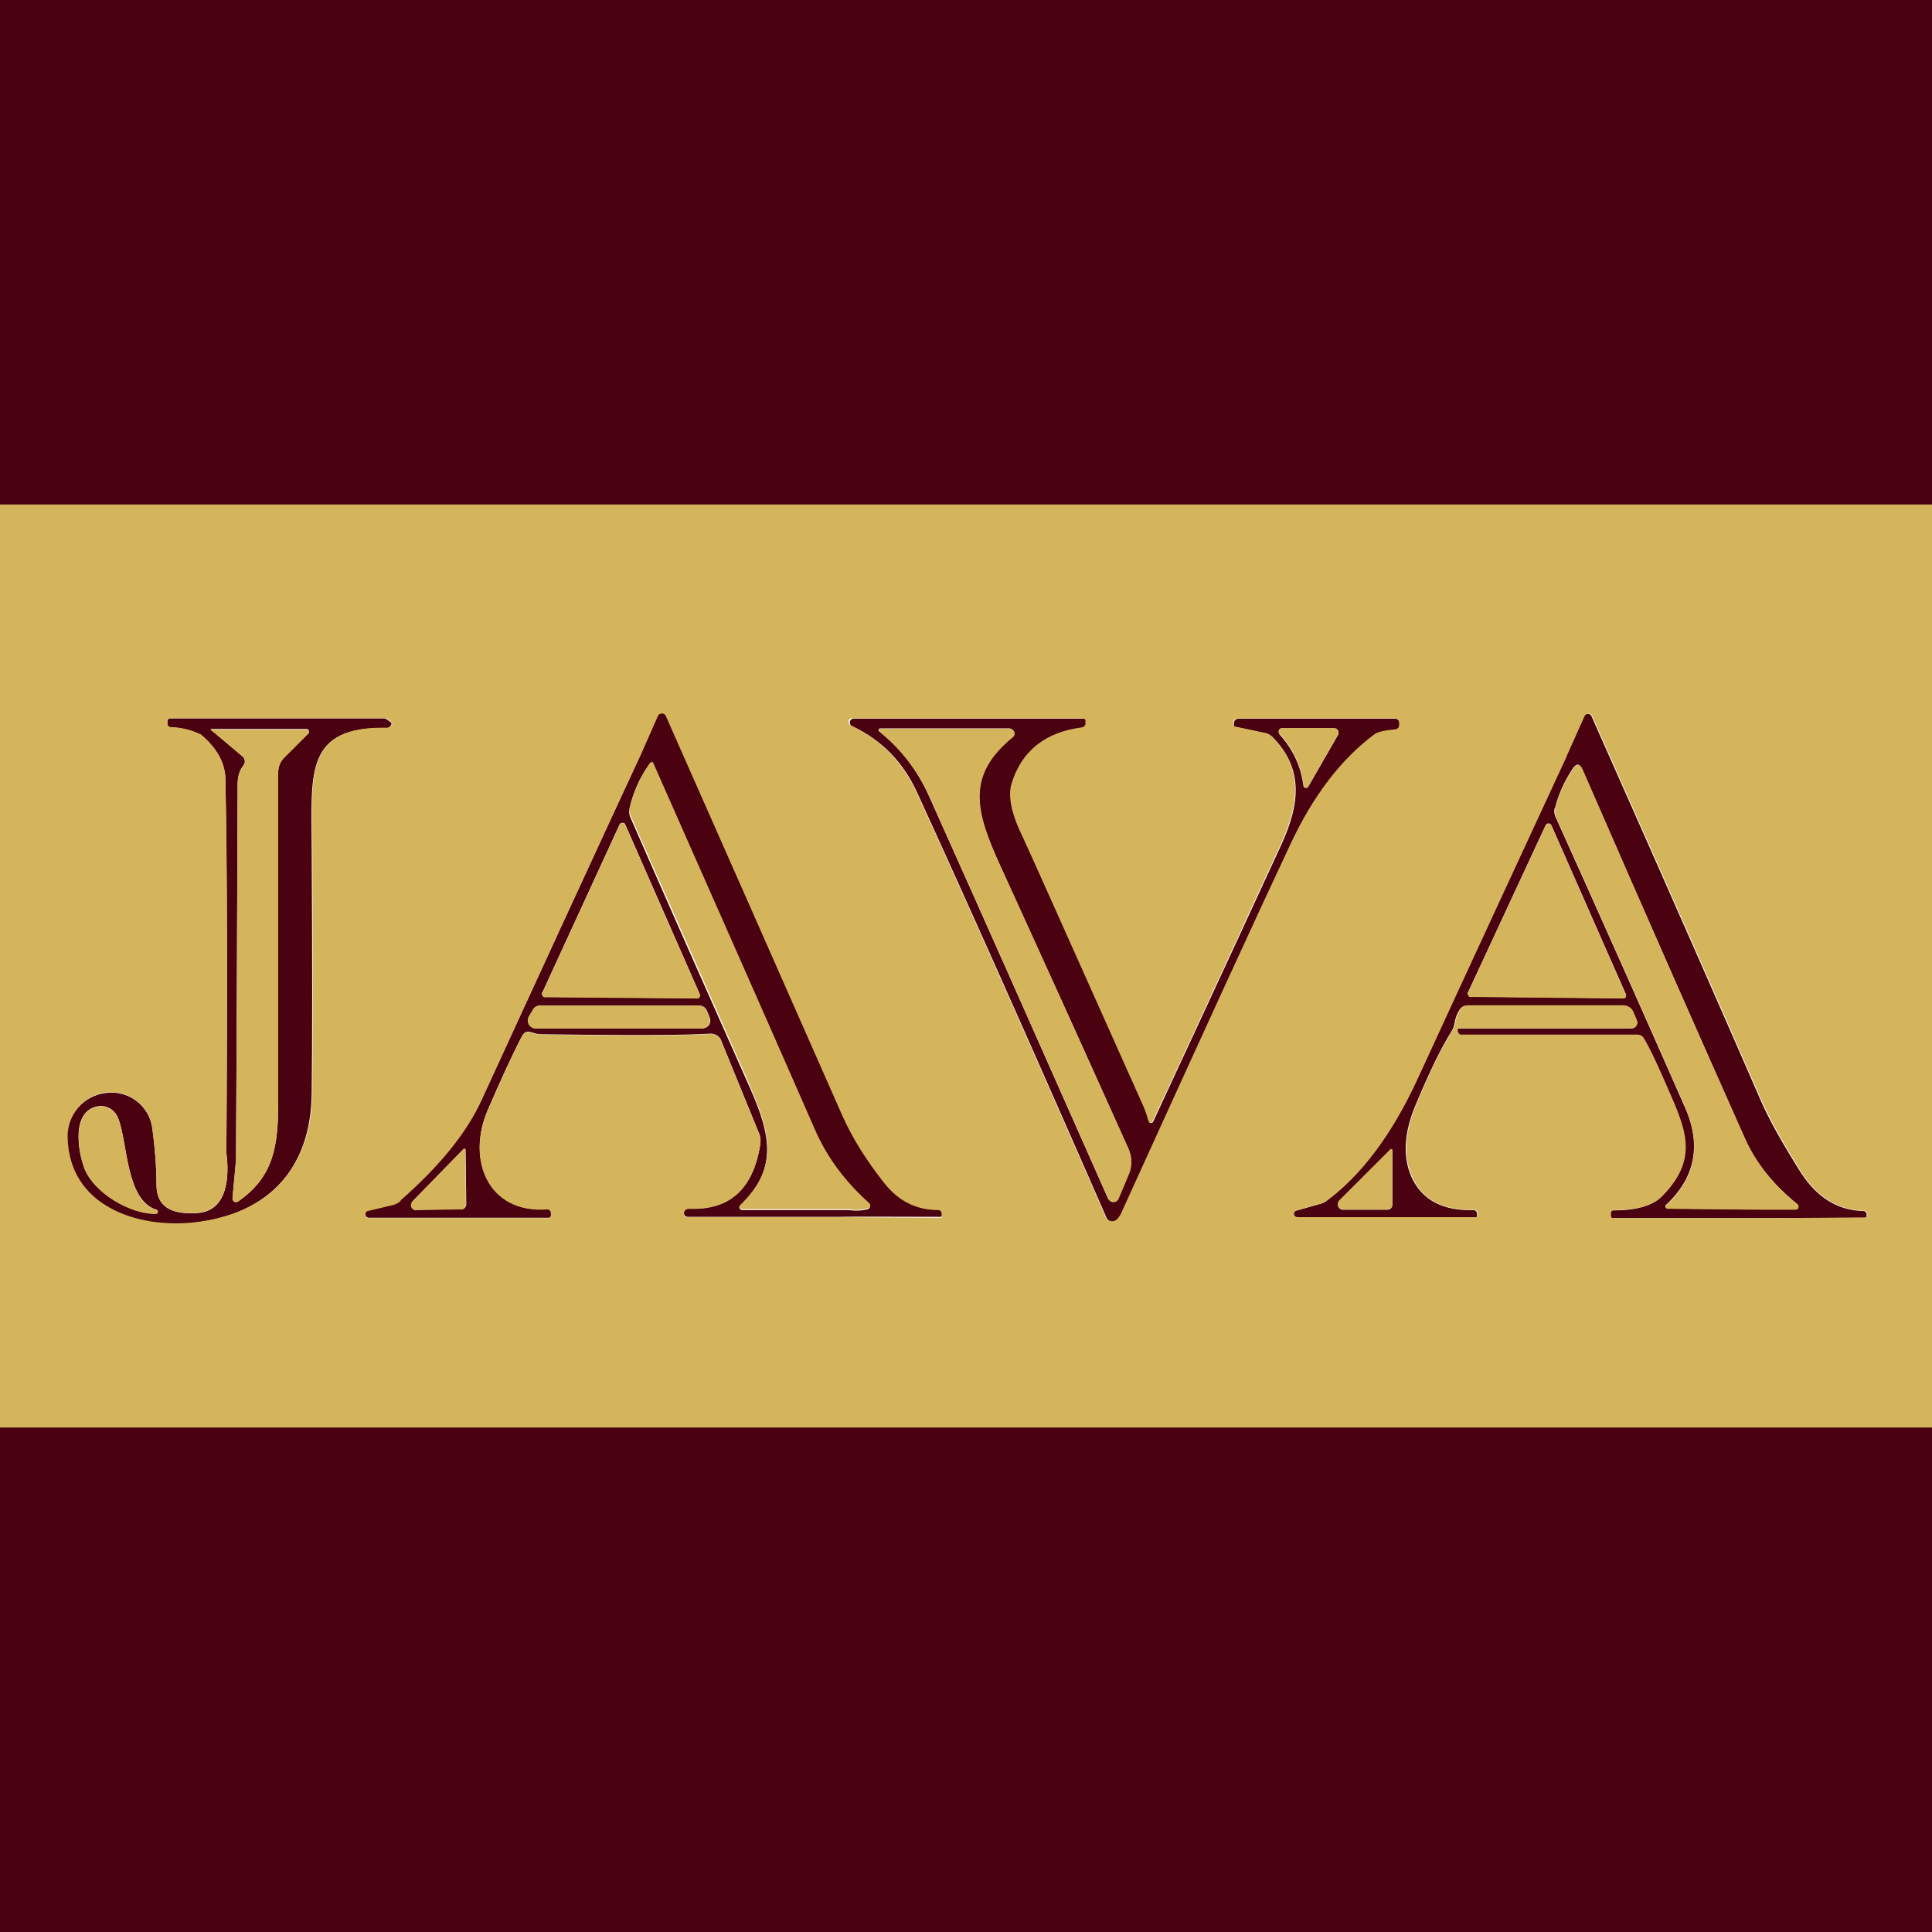
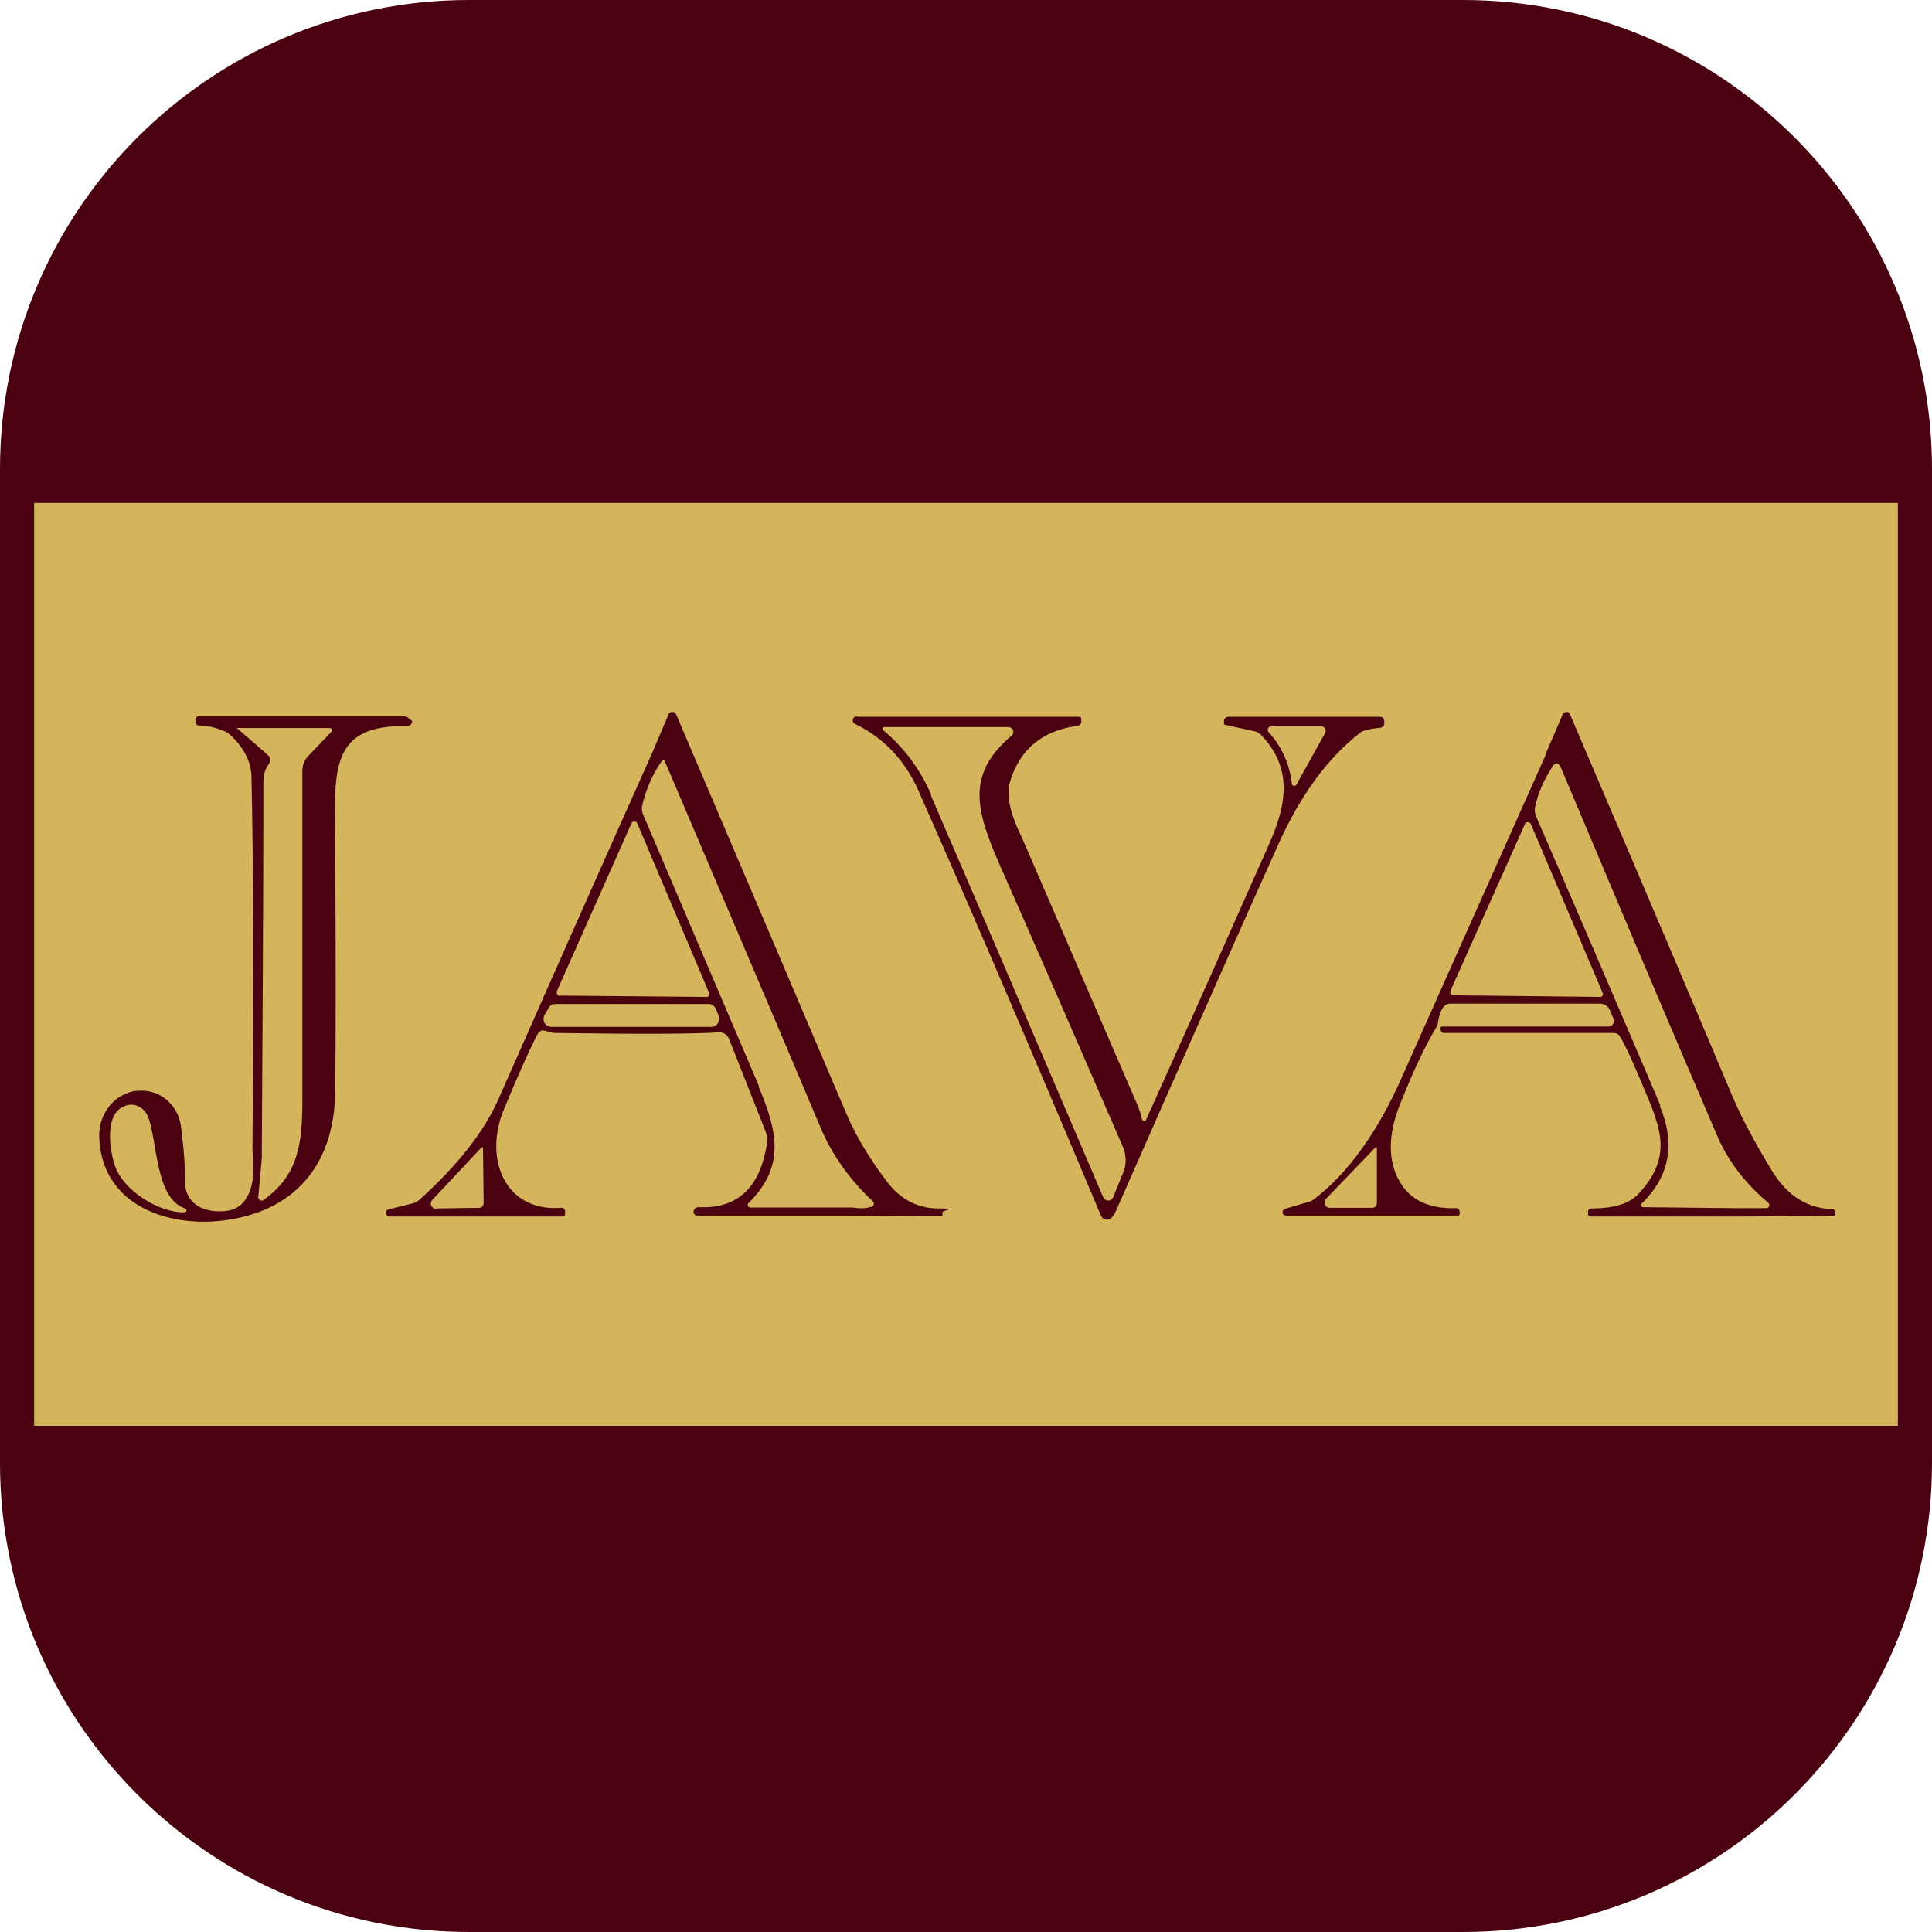
<svg xmlns="http://www.w3.org/2000/svg" id="Layer_4" version="1.1" viewBox="0 0 600 600">
  <defs>
    <style>
      .st0 {
        fill: #4a0210;
      }

      .st1 {
        fill: #d4b55b;
      }
    </style>
  </defs>
-   <path class="st0" d="M60.3,379.7c23-2.6,36.2-16.7,36.5-40,.2-16.3.2-42.3,0-77.8-.1-22-1.9-36.3,23.2-35.8.9,0,1.6-.7,1.6-1.6h0s-1.5-1.1-1.5-1.1c-.3-.2-.6-.3-1-.3H52.8c-.4,0-.8.4-.8.8v.9c0,.6.5,1.1,1,1.1,3.4.1,6.5.9,9.4,2.3,5,4.2,7.5,8.8,7.6,13.9.5,26.3.6,65,.3,116.1,1,7.3.3,17.7-8.7,18.5-8.7.7-13-2.2-13-8.7,0-5-.4-10.9-1.3-17.6-.9-6.9-7.2-11.8-14.1-11h-.2c-7,.8-12.3,6.8-12.2,13.9.4,21.3,21.4,28.6,39.5,26.5ZM65.3,226.4h30c.4.1.7.4.7.8,0,.2,0,.4-.2.5l-7.5,7.5c-1.2,1.2-1.9,2.8-1.9,4.5,0,10.6,0,44.7,0,102.5,0,14-1.5,23.3-12.5,30.9-.5.3-1.2.2-1.5-.3-.1-.2-.2-.4-.2-.7l1.1-11.9c.2-39,.4-77.9.5-116.8,0-2.3.6-4.2,1.8-5.7.7-.9.5-2.1-.3-2.8l-10.1-8.6ZM30.2,343.6c2.7-.6,5.5,1,6.5,3.7,3,7.4,2.3,25.4,11.9,28.4.3.1.5.4.4.8,0,.3-.3.4-.6.4-7.7.2-19.4-6.4-22.3-14.4-2-5.4-3.8-17.3,4.1-18.9Z" />
-   <rect class="st0" width="600" height="156.7" />
-   <path class="st0" d="M113.5,377.4c.1.4.5.7,1,.8h55.9c.4,0,.7-.3.7-.7v-.9c0-.6-.5-1.1-1.1-1.1,0,0,0,0,0,0-18.6,1.4-25-15.5-18.6-30.6,4.2-9.7,7.7-17.4,10.7-23.1.4-.7.8-1.1,1.3-1.3,1.1-.4,2.8.7,4.4.7,27.9.4,45.5.3,52.8-.2,1.4,0,2.8.7,3.3,2l11.8,28.9c.5,1.1.6,2.3.4,3.5-2.2,13.9-9.6,20.5-22.2,19.9-.8,0-1.5.6-1.5,1.4,0,0,0,0,0,0h0c0,.7.5,1.2,1.2,1.2h47.4c0-.1,31.1,0,31.1,0,.2,0,.4-.2.4-.4v-.8c0-.7-.5-1.2-1.2-1.2-6.8,0-12.3-2.9-16.7-8.4-5.6-7.1-9.9-14-12.9-20.7-19.8-44.9-38.1-86.4-54.9-124.3-.3-.7-1.1-1-1.8-.7-.3.1-.6.4-.7.7l-5.2,11.8c-16.5,35.8-33,71.6-49.5,107.4-4.6,10.1-13,20.5-25.2,31.2-.7.6-1.6,1.1-2.6,1.3l-7.6,1.8c-.6.2-.9.8-.7,1.4ZM195.5,251.1c1.1-4.9,3.1-9.5,6.2-13.8.6-.5.9-.5,1.1,0,22.3,50.3,39,88.2,50.1,113.6,3.8,8.6,9.4,16.3,17,23.1.4.3.4.8.1,1.2-.1.1-.3.2-.4.3-1.8.5-3.8.6-6.1.3h-33c-.5,0-.8-.4-.9-.8,0-.2,0-.5.3-.6,11.4-11,9.7-21.4,3.2-36.1-12.6-28.3-25.1-56.5-37.4-84.6-.3-.7-.4-1.6-.2-2.4ZM168.4,308.3l24-52.2c.2-.5.8-.7,1.3-.5.2,0,.4.3.5.5l23.1,52.6c.2.5,0,1.1-.5,1.3-.1,0-.3,0-.4,0l-47.1-.4c-.5,0-1-.4-1-1,0-.1,0-.3,0-.4ZM164.3,315.7l1.3-2.2c.4-.8,1.2-1.2,2.1-1.2h49.5c1,0,1.9.6,2.3,1.5l.9,2.2c.5,1.3,0,2.7-1.4,3.2-.3.1-.6.2-.9.2h-51.6c-1.4,0-2.5-1.1-2.5-2.4,0-.4.1-.9.3-1.3ZM128.2,373l15.8-16.2c.1-.1.3-.1.5,0,0,0,0,.2.1.2l.2,17c0,.8-.6,1.5-1.4,1.5,0,0,0,0,0,0l-13.9.2c-.9,0-1.7-.7-1.7-1.6,0-.5.2-.9.5-1.2Z" />
-   <rect class="st0" y="443.3" width="600" height="156.7" />
-   <path class="st0" d="M411.7,373.1c-.4.3-.9.5-1.4.7l-7.8,2.2c-.6.1-.9.7-.8,1.3.1.5.6.9,1.1.8h55.5c.2,0,.4-.2.4-.4v-.8c0-.6-.5-1.1-1.1-1.1,0,0,0,0,0,0-9.6.3-16.1-3.2-19.3-10.4-2.7-6.2-2.3-13.7,1.4-22.4,4.1-9.8,7.8-17.5,11.2-22.9.4-.7.7-1.4.8-2.2.3-1.9.9-3.4,1.8-4.6.5-.7,1.3-1,2.1-1h48.3c1.4,0,2.6.8,3.2,2.1l1.1,2.6c.4.9,0,2-1,2.3-.2,0-.5.1-.7.1h-53.5c-.3,0-.5.3-.5.6,0,0,0,.1,0,.2l.3.8c.1.3.4.4.7.4h54.8c.8,0,1.5.4,2,1.1,1.6,2.6,3.7,6.8,6.2,12.7,6.2,14.4,11.8,23.8-.4,36.3-2.9,3-8,4.4-15.1,4.4-.5,0-.9.4-.9.9v.9c0,.3.3.6.6.6h49.5c0,0,29.1-.1,29.1-.1.2,0,.4-.2.4-.4v-.7c0-.5-.4-1-1-1-8-.2-14.4-4.2-19.4-11.9-5.8-9.2-10.2-17-12.9-23.4-7.1-16.4-24.4-55.9-52.1-118.3-.3-.7-1-1-1.7-.7-.3.1-.5.4-.7.7l-5.6,12.5c-15.5,33.5-31,66.9-46.4,100.4-7.9,17.1-17.3,29.7-28.3,37.8ZM482.9,251.1c1-4.2,2.8-8.2,5.2-11.9.6-1,1.1-1.5,1.6-1.7.6-.2,1.2.3,1.7,1.4,20.3,46.6,37.2,84.8,50.5,114.7,3.3,7.5,8.7,14.2,16.2,20.3.4.3.5.9.2,1.3-.2.2-.5.4-.7.4h-10.5c0,0-29.3-.3-29.3-.3-.3,0-.6-.3-.6-.6,0-.2,0-.3.2-.5,9.1-8.5,11.1-18.7,5.8-30.5-13.3-30.2-26.7-60.3-40.2-90.2-.3-.8-.4-1.7-.2-2.5ZM455.9,308.2l24.1-51.9c.2-.5.8-.7,1.3-.5.2.1.4.3.5.5l23.1,52.4c.2.5,0,1.1-.5,1.3-.1,0-.3,0-.4,0l-47.2-.5c-.6,0-1-.5-1-1,0-.1,0-.3,0-.4ZM432.3,357c0,0,.1.2.1.3v16.9c0,.8-.7,1.5-1.5,1.5h-13.8c-.9,0-1.6-.7-1.6-1.6,0-.4.2-.9.5-1.2l15.8-15.8c.1-.1.3-.2.5,0Z" />
-   <path class="st0" d="M264.4,225.4c9.3,4.3,16.1,11.2,20.5,20.9,14.8,32.3,34.4,76.2,58.7,131.8.5,1.1,1.7,1.6,2.8,1.1.2,0,.3-.1.4-.2.6-.4,1.1-1.2,1.7-2.4,25-55,42.4-93,52.3-114,7.1-15.2,15.9-26.7,26.3-34.5.9-.7,3-1.2,6.5-1.5.6,0,1.1-.6,1.1-1.2v-.9c0-.7-.6-1.3-1.3-1.3h-48.8c-.8,0-1.4.6-1.4,1.4v.8c0,.2.1.3.3.3l9.5,2c.8.2,1.5.6,2.1,1.1,9.8,9.9,8.7,20.8,2.7,33.8-17.4,37.8-30.7,66.4-39.7,85.8-.2.3-.5.5-.9.3-.2,0-.3-.2-.3-.4-.5-1.7-1-3.2-1.5-4.4-24.1-54.1-36.7-82.1-37.6-83.9-3.4-7.1-4.6-12.6-3.5-16.4,3.1-10.7,10.9-16.2,21.9-17.6.6,0,1.1-.6,1.1-1.2v-.9c0-.4-.3-.7-.7-.7h-71.5c-.7,0-1.2.5-1.2,1.2,0,.5.3.9.7,1.1ZM397.4,228c-.4-.4-.4-1.1,0-1.5.2-.2.4-.3.7-.3h16.2c.8,0,1.4.6,1.4,1.4,0,.2,0,.5-.2.7l-9.2,16c-.2.4-.7.5-1.1.3-.2-.1-.4-.3-.4-.6-.8-6.1-3.3-11.4-7.5-16ZM273,226.4c0-.1.2-.2.4-.2h40c.8,0,1.5.7,1.6,1.5,0,.5-.2.9-.6,1.2-14.4,11.8-11.7,22.8-3.9,39.7,12.6,27.6,26,57,39.9,88.1,1.1,2.5,1.2,5.4.1,7.9l-3.2,7.6c-.4.9-1.4,1.3-2.3.9-.4-.2-.7-.5-.9-.9-20-45.2-38.5-86.9-55.6-125-3.6-8-8.7-14.7-15.5-20.1-.2-.2-.3-.5,0-.7Z" />
-   <path class="st1" d="M0,443.3h600V156.7H0v286.5ZM486.5,234.9l5.6-12.5c.1-.3.4-.5.7-.7.7-.3,1.4,0,1.7.7,27.7,62.4,45,101.8,52.1,118.3,2.8,6.4,7.1,14.2,12.9,23.4,4.9,7.7,11.4,11.7,19.4,11.9.5,0,1,.4,1,1v.7c0,.2-.2.4-.4.4l-29.1.2h-49.5c-.3,0-.6-.3-.6-.7v-.9c0-.5.4-.9.9-.9,7.2,0,12.2-1.4,15.1-4.4,12.2-12.5,6.6-21.9.4-36.3-2.6-5.9-4.6-10.1-6.2-12.7-.4-.7-1.2-1.1-2-1.1h-54.8c-.3,0-.5-.2-.7-.4l-.3-.8c0,0,0-.1,0-.2,0-.3.2-.6.5-.6h53.5c.2,0,.5,0,.7-.1.9-.4,1.4-1.4,1-2.3l-1.1-2.6c-.5-1.3-1.8-2.1-3.2-2.1h-48.3c-.8,0-1.6.4-2.1,1-.9,1.2-1.5,2.7-1.8,4.6-.1.8-.4,1.5-.8,2.2-3.4,5.4-7.1,13-11.2,22.9-3.7,8.8-4.1,16.3-1.4,22.4,3.2,7.3,9.6,10.7,19.3,10.4,0,0,0,0,0,0,.6,0,1.1.5,1.1,1.1v.8c0,.2-.2.4-.4.4h-55.5c-.5,0-1-.3-1.1-.8-.1-.6.2-1.1.8-1.3l7.8-2.2c.5-.1,1-.4,1.4-.7,11-8.1,20.4-20.7,28.3-37.8,15.4-33.5,30.9-66.9,46.4-100.4ZM264.9,223.1h71.5c.4,0,.7.3.7.7v.9c0,.6-.5,1.1-1.1,1.2-11,1.4-18.7,7-21.9,17.6-1.1,3.8,0,9.3,3.5,16.4.9,1.8,13.4,29.8,37.6,83.9.5,1.2,1,2.7,1.5,4.4,0,.2.2.3.3.4.3.2.7,0,.9-.3,9.1-19.4,22.3-48,39.7-85.8,6-13,7.2-23.9-2.7-33.8-.6-.6-1.3-1-2.1-1.1l-9.5-2c-.1,0-.3-.2-.3-.3v-.8c0-.8.6-1.4,1.4-1.4h48.8c.7,0,1.3.6,1.3,1.3v.9c0,.6-.5,1.1-1.1,1.2-3.4.3-5.6.8-6.5,1.5-10.4,7.7-19.2,19.2-26.3,34.5-9.9,21-27.3,59-52.3,114-.5,1.2-1.1,1.9-1.7,2.4-.1,0-.3.2-.4.2-1.1.5-2.3,0-2.8-1.1-24.3-55.6-43.9-99.5-58.7-131.8-4.4-9.6-11.3-16.6-20.5-20.9-.4-.2-.7-.6-.7-1.1,0-.7.5-1.2,1.2-1.2ZM124.4,372.8c12.2-10.7,20.6-21.1,25.2-31.2,16.4-35.8,32.9-71.7,49.5-107.4l5.2-11.8c.1-.3.4-.6.7-.7.7-.3,1.5,0,1.8.7,16.8,38,35.1,79.4,54.9,124.3,3,6.7,7.3,13.6,12.9,20.7,4.4,5.6,10,8.4,16.7,8.4.7,0,1.2.5,1.2,1.2v.8c0,.2-.2.4-.4.4l-31.1-.2h-47.4c-.6.1-1.2-.4-1.2-1.1h0c0,0,0,0,0-.1,0-.8.7-1.4,1.5-1.4,12.6.6,20-6,22.2-19.9.2-1.2,0-2.4-.4-3.5l-11.8-28.9c-.5-1.3-1.9-2.1-3.3-2-7.3.5-24.9.6-52.8.2-1.7,0-3.4-1.1-4.4-.7-.5.2-.9.6-1.3,1.3-3,5.7-6.5,13.4-10.7,23.1-6.5,15,0,32,18.6,30.6,0,0,0,0,0,0,.6,0,1.1.5,1.1,1.1v.9c0,.4-.3.7-.7.7h-55.9c-.4,0-.8-.3-1-.8-.2-.6.1-1.2.7-1.4l7.6-1.8c1-.2,1.9-.7,2.6-1.3ZM33,339.3h.2c6.9-.8,13.2,4.1,14.1,11,.9,6.8,1.3,12.6,1.3,17.6,0,6.5,4.3,9.5,13,8.7,8.9-.8,9.7-11.2,8.7-18.5.4-51.1.3-89.8-.3-116.1,0-5-2.6-9.7-7.6-13.9-2.9-1.4-6-2.2-9.4-2.3-.6,0-1-.5-1-1.1v-.9c0-.4.4-.8.8-.8h66.5c.4,0,.7.1,1,.3l1.5,1.1h0c0,.9-.7,1.6-1.6,1.6-25.1-.5-23.4,13.8-23.2,35.8.2,35.6.2,61.5,0,77.8-.3,23.2-13.6,37.4-36.5,40-18.1,2-39.1-5.2-39.5-26.5-.1-7.1,5.2-13.1,12.2-13.9Z" />
-   <path class="st1" d="M75.6,237.8c-1.2,1.5-1.8,3.4-1.8,5.7-.1,38.9-.3,77.8-.5,116.8l-1.1,11.9c0,.2,0,.5.2.7.3.5,1,.6,1.5.3,11-7.6,12.5-16.9,12.5-30.9,0-57.7,0-91.9,0-102.5,0-1.7.7-3.3,1.9-4.5l7.5-7.5c.1-.1.2-.3.2-.5,0-.4-.3-.7-.7-.7h-30c0-.1,10.1,8.4,10.1,8.4.8.7.9,1.9.3,2.8Z" />
-   <path class="st1" d="M288.6,247.3c17.1,38.2,35.6,79.9,55.6,125,.2.4.5.7.9.9.9.4,1.9,0,2.3-.9l3.2-7.6c1.1-2.5,1-5.4-.1-7.9-14-31.1-27.3-60.5-39.9-88.1-7.7-16.9-10.5-27.9,3.9-39.7.4-.3.6-.7.6-1.2,0-.8-.7-1.5-1.6-1.5h-40c-.2,0-.3,0-.4.2-.2.2-.1.6,0,.7,6.7,5.4,11.9,12.1,15.5,20.1Z" />
-   <path class="st1" d="M405.2,244.5c.4.2.9,0,1.1-.3l9.2-16c.1-.2.2-.4.2-.7,0-.8-.6-1.4-1.4-1.4h-16.2c-.3,0-.5.1-.7.3-.4.4-.4,1.1,0,1.5,4.2,4.5,6.7,9.9,7.5,16,0,.2.2.4.4.6Z" />
-   <path class="st1" d="M233.2,338c6.5,14.7,8.2,25.1-3.2,36.1-.2.2-.3.4-.3.6,0,.5.4.8.9.8h33c2.3.4,4.3.3,6.1-.3.2,0,.3-.1.4-.3.3-.4.2-.9-.1-1.2-7.6-6.8-13.3-14.5-17-23.1-11.1-25.4-27.8-63.2-50.1-113.6-.2-.5-.6-.5-1.1,0-3.1,4.4-5.1,9-6.2,13.8-.2.8-.1,1.6.2,2.4,12.4,28.1,24.9,56.2,37.4,84.6Z" />
-   <path class="st1" d="M523.3,343.8c5.2,11.8,3.3,22-5.8,30.5-.1.1-.2.3-.2.5,0,.3.3.6.6.6l29.3.3h10.5c.3,0,.6-.2.7-.4.3-.4.2-1-.2-1.3-7.5-6.1-12.8-12.8-16.2-20.3-13.4-29.9-30.2-68.2-50.5-114.7-.5-1.1-1.1-1.6-1.7-1.4-.5.2-1.1.7-1.6,1.7-2.5,3.7-4.2,7.7-5.2,11.9-.2.8-.1,1.7.2,2.5,13.5,29.9,26.9,60,40.2,90.2Z" />
-   <path class="st1" d="M169.3,309.7l47.1.4c.1,0,.3,0,.4,0,.5-.2.7-.8.5-1.3l-23.1-52.6c0-.2-.3-.4-.5-.5-.5-.2-1.1,0-1.3.5l-24,52.2c0,.1,0,.3,0,.4,0,.5.4,1,1,1Z" />
-   <path class="st1" d="M456.8,309.6l47.2.5c.1,0,.3,0,.4,0,.5-.2.8-.8.5-1.3l-23.1-52.4c-.1-.2-.3-.4-.5-.5-.5-.2-1.1,0-1.3.5l-24.1,51.9c0,.1,0,.3,0,.4,0,.6.4,1,1,1Z" />
-   <path class="st1" d="M166.4,319.4h51.6c.3,0,.6,0,.9-.2,1.3-.5,1.9-1.9,1.4-3.2l-.9-2.2c-.4-.9-1.3-1.5-2.3-1.5h-49.5c-.9,0-1.7.5-2.1,1.2l-1.3,2.2c-.2.4-.3.8-.3,1.3,0,1.4,1.1,2.4,2.5,2.4Z" />
-   <path class="st1" d="M48.4,377c.3,0,.5-.2.6-.4.1-.3,0-.7-.4-.8-9.6-3-8.9-21-11.9-28.4-1.1-2.7-3.8-4.3-6.5-3.7-7.8,1.6-6,13.5-4.1,18.9,2.9,8,14.6,14.6,22.3,14.4Z" />
-   <path class="st1" d="M129.4,375.8l13.9-.2s0,0,0,0c.8,0,1.4-.7,1.4-1.5l-.2-17c0,0,0-.2-.1-.2-.1-.1-.4-.1-.5,0l-15.8,16.2c-.3.3-.5.8-.5,1.2,0,.9.8,1.6,1.7,1.6Z" />
-   <path class="st1" d="M415.5,374c0,.9.7,1.6,1.6,1.6h13.8c.8,0,1.5-.7,1.5-1.5v-16.9c0-.1,0-.2-.1-.3-.1-.1-.4-.1-.5,0l-15.8,15.8c-.3.3-.5.7-.5,1.2Z" />
+   <rect class="st0" width="600" height="600" rx="145.7" ry="145.7" />
+   <path class="st0" d="M60.3,379.2c23-2.6,36.2-16.7,36.5-40,.2-16.3.2-42.3,0-77.8,0-22-1.9-36.3,23.2-35.8.9,0,1.6-.7,1.6-1.6h0l-1.5-1.1c-.3-.2-.6-.3-1-.3H52.8c-.4,0-.8.4-.8.8v.9c0,.6.5,1.1,1,1.1,3.4.1,6.5.9,9.4,2.3,5,4.2,7.5,8.8,7.6,13.9.5,26.3.6,65,.3,116.1,1,7.3.3,17.7-8.7,18.5-8.7.7-13-2.2-13-8.7s-.4-10.9-1.3-17.6c-.9-6.9-7.2-11.8-14.1-11h-.2c-7,.8-12.3,6.8-12.2,13.9.4,21.3,21.4,28.6,39.5,26.5h0ZM65.3,225.9h30c.4.1.7.4.7.8s0,.4-.2.5l-7.5,7.5c-1.2,1.2-1.9,2.8-1.9,4.5v102.5c0,14-1.5,23.3-12.5,30.9-.5.3-1.2.2-1.5-.3,0-.2-.2-.4-.2-.7l1.1-11.9c.2-39,.4-77.9.5-116.8,0-2.3.6-4.2,1.8-5.7.7-.9.5-2.1-.3-2.8l-10.1-8.6h0ZM30.2,343.1c2.7-.6,5.5,1,6.5,3.7,3,7.4,2.3,25.4,11.9,28.4.3.1.5.4.4.8,0,.3-.3.4-.6.4-7.7.2-19.4-6.4-22.3-14.4-2-5.4-3.8-17.3,4.1-18.9Z" />
+   <path class="st0" d="M113.5,376.9c0,.4.5.7,1,.8h55.9c.4,0,.7-.3.7-.7v-.9c0-.6-.5-1.1-1.1-1.1h0c-18.6,1.4-25-15.5-18.6-30.6,4.2-9.7,7.7-17.4,10.7-23.1.4-.7.8-1.1,1.3-1.3,1.1-.4,2.8.7,4.4.7,27.9.4,45.5.3,52.8-.2,1.4,0,2.8.7,3.3,2l11.8,28.9c.5,1.1.6,2.3.4,3.5-2.2,13.9-9.6,20.5-22.2,19.9-.8,0-1.5.6-1.5,1.4h0c0,.7.5,1.2,1.2,1.2h47.4c0-.1,31.1,0,31.1,0,.2,0,.4-.2.4-.4v-.8c0-.7-.5-1.2-1.2-1.2-6.8,0-12.3-2.9-16.7-8.4-5.6-7.1-9.9-14-12.9-20.7-19.8-44.9-38.1-86.4-54.9-124.3-.3-.7-1.1-1-1.8-.7-.3.1-.6.4-.7.7l-5.2,11.8c-16.5,35.8-33,71.6-49.5,107.4-4.6,10.1-13,20.5-25.2,31.2-.7.6-1.6,1.1-2.6,1.3l-7.6,1.8c-.6.2-.9.8-.7,1.4v.4ZM195.5,250.6c1.1-4.9,3.1-9.5,6.2-13.8.6-.5.9-.5,1.1,0,22.3,50.3,39,88.2,50.1,113.6,3.8,8.6,9.4,16.3,17,23.1.4.3.4.8.1,1.2-.1.1-.3.2-.4.3-1.8.5-3.8.6-6.1.3h-33c-.5,0-.8-.4-.9-.8,0-.2,0-.5.3-.6,11.4-11,9.7-21.4,3.2-36.1-12.6-28.3-25.1-56.5-37.4-84.6-.3-.7-.4-1.6-.2-2.4v-.2ZM168.4,307.8l24-52.2c.2-.5.8-.7,1.3-.5.2,0,.4.3.5.5l23.1,52.6c.2.5,0,1.1-.5,1.3h-.4l-47.1-.4c-.5,0-1-.4-1-1v-.4h0ZM164.3,315.2l1.3-2.2c.4-.8,1.2-1.2,2.1-1.2h49.5c1,0,1.9.6,2.3,1.5l.9,2.2c.5,1.3,0,2.7-1.4,3.2-.3.1-.6.2-.9.2h-51.6c-1.4,0-2.5-1.1-2.5-2.4s.1-.9.3-1.3h0ZM128.2,372.5l15.8-16.2c.1-.1.3-.1.5,0,0,0,0,.2.1.2l.2,17c0,.8-.6,1.5-1.4,1.5h0l-13.9.2c-.9,0-1.7-.7-1.7-1.6s.2-.9.5-1.2h-.1Z" />
+   <path class="st0" d="M411.7,372.6c-.4.3-.9.5-1.4.7l-7.8,2.2c-.6.1-.9.7-.8,1.3.1.5.6.9,1.1.8h55.5c.2,0,.4-.2.4-.4v-.8c0-.6-.5-1.1-1.1-1.1h0c-9.6.3-16.1-3.2-19.3-10.4-2.7-6.2-2.3-13.7,1.4-22.4,4.1-9.8,7.8-17.5,11.2-22.9.4-.7.7-1.4.8-2.2.3-1.9.9-3.4,1.8-4.6.5-.7,1.3-1,2.1-1h48.3c1.4,0,2.6.8,3.2,2.1l1.1,2.6c.4.9,0,2-1,2.3-.2,0-.5.1-.7.1h-53.5c-.3,0-.5.3-.5.6v.2l.3.8c.1.3.4.4.7.4h54.8c.8,0,1.5.4,2,1.1,1.6,2.6,3.7,6.8,6.2,12.7,6.2,14.4,11.8,23.8-.4,36.3-2.9,3-8,4.4-15.1,4.4s-.9.4-.9.9v.9c0,.3.3.6.6.6h78.6c.2-.1.4-.3.4-.5v-.7c0-.5-.4-1-1-1-8-.2-14.4-4.2-19.4-11.9-5.8-9.2-10.2-17-12.9-23.4-7.1-16.4-24.4-55.9-52.1-118.3-.3-.7-1-1-1.7-.7-.3.1-.5.4-.7.7l-5.6,12.5c-15.5,33.5-31,66.9-46.4,100.4-7.9,17.1-17.3,29.7-28.3,37.8h.1ZM482.9,250.6c1-4.2,2.8-8.2,5.2-11.9.6-1,1.1-1.5,1.6-1.7.6-.2,1.2.3,1.7,1.4,20.3,46.6,37.2,84.8,50.5,114.7,3.3,7.5,8.7,14.2,16.2,20.3.4.3.5.9.2,1.3-.2.2-.5.4-.7.4h-10.5l-29.3-.3c-.3,0-.6-.3-.6-.6s0-.3.2-.5c9.1-8.5,11.1-18.7,5.8-30.5-13.3-30.2-26.7-60.3-40.2-90.2-.3-.8-.4-1.7-.2-2.5h0ZM455.9,307.7l24.1-51.9c.2-.5.8-.7,1.3-.5.2.1.4.3.5.5l23.1,52.4c.2.5,0,1.1-.5,1.3h-.4l-47.2-.5c-.6,0-1-.5-1-1v-.4h.1ZM432.3,356.5s.1.2.1.3v16.9c0,.8-.7,1.5-1.5,1.5h-13.8c-.9,0-1.6-.7-1.6-1.6s.2-.9.5-1.2l15.8-15.8c.1-.1.3-.2.5,0h0Z" />
+   <path class="st0" d="M264.4,224.9c9.3,4.3,16.1,11.2,20.5,20.9,14.8,32.3,34.4,76.2,58.7,131.8.5,1.1,1.7,1.6,2.8,1.1.2,0,.3-.1.4-.2.6-.4,1.1-1.2,1.7-2.4,25-55,42.4-93,52.3-114,7.1-15.2,15.9-26.7,26.3-34.5.9-.7,3-1.2,6.5-1.5.6,0,1.1-.6,1.1-1.2v-.9c0-.7-.6-1.3-1.3-1.3h-48.8c-.8,0-1.4.6-1.4,1.4v.8c0,.2.1.3.3.3l9.5,2c.8.2,1.5.6,2.1,1.1,9.8,9.9,8.7,20.8,2.7,33.8-17.4,37.8-30.7,66.4-39.7,85.8-.2.3-.5.5-.9.3-.2,0-.3-.2-.3-.4-.5-1.7-1-3.2-1.5-4.4-24.1-54.1-36.7-82.1-37.6-83.9-3.4-7.1-4.6-12.6-3.5-16.4,3.1-10.7,10.9-16.2,21.9-17.6.6,0,1.1-.6,1.1-1.2v-.9c0-.4-.3-.7-.7-.7h-71.5c-.7,0-1.2.5-1.2,1.2s.3.9.7,1.1h-.2ZM397.4,227.5c-.4-.4-.4-1.1,0-1.5.2-.2.4-.3.7-.3h16.2c.8,0,1.4.6,1.4,1.4s0,.5-.2.7l-9.2,16c-.2.4-.7.5-1.1.3s-.4-.3-.4-.6c-.8-6.1-3.3-11.4-7.5-16h.1ZM273,225.9c0-.1.2-.2.4-.2h40c.8,0,1.5.7,1.6,1.5,0,.5-.2.9-.6,1.2-14.4,11.8-11.7,22.8-3.9,39.7,12.6,27.6,26,57,39.9,88.1,1.1,2.5,1.2,5.4.1,7.9l-3.2,7.6c-.4.9-1.4,1.3-2.3.9-.4-.2-.7-.5-.9-.9-20-45.2-38.5-86.9-55.6-125-3.6-8-8.7-14.7-15.5-20.1-.2-.2-.3-.5,0-.7h0Z" />
+   <g>
+     <path class="st1" d="M10.6,442.8h578.8V156.2H10.6v286.5h0ZM479.9,234.4l5.4-12.5c0-.3.4-.5.7-.7.7-.3,1.4,0,1.6.7,26.7,62.4,43.4,101.8,50.3,118.3,2.7,6.4,6.8,14.2,12.4,23.4,4.7,7.7,11,11.7,18.7,11.9.5,0,1,.4,1,1v.7c0,.2-.2.4-.4.4l-28.1.2h-47.7c-.3,0-.6-.3-.6-.7v-.9c0-.5.4-.9.9-.9,6.9,0,11.8-1.4,14.6-4.4,11.8-12.5,6.4-21.9.4-36.3-2.5-5.9-4.4-10.1-6-12.7-.4-.7-1.2-1.1-1.9-1.1h-52.9c-.3,0-.5-.2-.7-.4l-.3-.8v-.2c0-.3.2-.6.5-.6h51.6c.2,0,.5,0,.7-.1.9-.4,1.4-1.4,1-2.3l-1.1-2.6c-.5-1.3-1.7-2.1-3.1-2.1h-46.6c-.8,0-1.5.4-2,1-.9,1.2-1.4,2.7-1.7,4.6,0,.8-.4,1.5-.8,2.2-3.3,5.4-6.8,13-10.8,22.9-3.6,8.8-4,16.3-1.4,22.4,3.1,7.3,9.3,10.7,18.6,10.4h0c.6,0,1.1.5,1.1,1.1v.8c0,.2-.2.4-.4.4h-53.5c-.5,0-1-.3-1.1-.8,0-.6.2-1.1.8-1.3l7.5-2.2c.5-.1,1-.4,1.4-.7,10.6-8.1,19.7-20.7,27.3-37.8,14.9-33.5,29.8-66.9,44.8-100.4h0ZM266.1,222.6h69c.4,0,.7.3.7.7v.9c0,.6-.5,1.1-1.1,1.2-10.6,1.4-18,7-21.1,17.6-1.1,3.8,0,9.3,3.4,16.4.9,1.8,12.9,29.8,36.3,83.9.5,1.2,1,2.7,1.4,4.4,0,.2.2.3.3.4.3.2.7,0,.9-.3,8.8-19.4,21.5-48,38.3-85.8,5.8-13,6.9-23.9-2.6-33.8-.6-.6-1.3-1-2-1.1l-9.2-2c0,0-.3-.2-.3-.3v-.8c0-.8.6-1.4,1.4-1.4h47.1c.7,0,1.3.6,1.3,1.3v.9c0,.6-.5,1.1-1.1,1.2-3.3.3-5.4.8-6.3,1.5-10,7.7-18.5,19.2-25.4,34.5-9.5,21-26.3,59-50.5,114-.5,1.2-1.1,1.9-1.6,2.4,0,0-.3.2-.4.2-1.1.5-2.2,0-2.7-1.1-23.4-55.6-42.3-99.5-56.6-131.8-4.2-9.6-10.9-16.6-19.8-20.9-.4-.2-.7-.6-.7-1.1s.5-1.2,1.2-1.2h.2ZM130.6,372.3c11.8-10.7,19.9-21.1,24.3-31.2,15.8-35.8,31.7-71.7,47.7-107.4l5-11.8c0-.3.4-.6.7-.7.7-.3,1.4,0,1.7.7,16.2,38,33.9,79.4,53,124.3,2.9,6.7,7,13.6,12.4,20.7,4.2,5.6,9.6,8.4,16.1,8.4s1.2.5,1.2,1.2v.8c0,.2-.2.4-.4.4l-30-.2h-45.7c-.6.1-1.2-.4-1.2-1.1h0c0-.9.7-1.5,1.4-1.5,12.2.6,19.3-6,21.4-19.9.2-1.2,0-2.4-.4-3.5l-11.4-28.9c-.5-1.3-1.8-2.1-3.2-2-7,.5-24,.6-50.9.2-1.6,0-3.3-1.1-4.2-.7-.5.2-.9.6-1.3,1.3-2.9,5.7-6.3,13.4-10.3,23.1-6.3,15,0,32,17.9,30.6h0c.6,0,1.1.5,1.1,1.1v.9c0,.4-.3.7-.7.7h-53.9c-.4,0-.8-.3-1-.8-.2-.6,0-1.2.7-1.4l7.3-1.8c1-.2,1.8-.7,2.5-1.3v-.2ZM42.4,338.8h.2c6.7-.8,12.7,4.1,13.6,11,.9,6.8,1.3,12.6,1.3,17.6s4.1,9.5,12.5,8.7c8.6-.8,9.4-11.2,8.4-18.5.4-51.1.3-89.8-.3-116.1,0-5-2.5-9.7-7.3-13.9-2.8-1.4-5.8-2.2-9.1-2.3-.6,0-1-.5-1-1.1v-.9c0-.4.4-.8.8-.8h64.1c.4,0,.7.1,1,.3l1.4,1.1h0c0,.9-.7,1.6-1.5,1.6-24.2-.5-22.6,13.8-22.4,35.8.2,35.6.2,61.5,0,77.8-.3,23.2-13.1,37.4-35.2,40-17.5,2-37.7-5.2-38.1-26.5,0-7.1,5-13.1,11.8-13.9h-.2Z" />
+     <path class="st1" d="M83.5,237.3c-1.2,1.5-1.7,3.4-1.7,5.7,0,38.9-.3,77.8-.5,116.8l-1.1,11.9c0,.2,0,.5.2.7.3.5,1,.6,1.4.3,10.6-7.6,12.1-16.9,12.1-30.9v-102.5c0-1.7.7-3.3,1.8-4.5l7.2-7.5c0-.1.2-.3.2-.5,0-.4-.3-.7-.7-.7h-28.9c0-.1,9.7,8.4,9.7,8.4.8.7.9,1.9.3,2.8h0Z" />
+     <path class="st1" d="M289,246.8c16.5,38.2,34.3,79.9,53.6,125,.2.4.5.7.9.9.9.4,1.8,0,2.2-.9l3.1-7.6c1.1-2.5,1-5.4,0-7.9-13.5-31.1-26.3-60.5-38.5-88.1-7.4-16.9-10.1-27.9,3.8-39.7.4-.3.6-.7.6-1.2,0-.8-.7-1.5-1.5-1.5h-38.6c-.2,0-.3,0-.4.2-.2.2,0,.6,0,.7,6.5,5.4,11.5,12.1,15,20.1h0Z" />
+     <path class="st1" d="M401.5,244c.4.2.9,0,1.1-.3l8.9-16c0-.2.2-.4.2-.7,0-.8-.6-1.4-1.4-1.4h-15.6c-.3,0-.5.1-.7.3-.4.4-.4,1.1,0,1.5,4.1,4.5,6.5,9.9,7.2,16,0,.2.2.4.4.6h0Z" />
+     <path class="st1" d="M235.6,337.5c6.3,14.7,7.9,25.1-3.1,36.1-.2.2-.3.4-.3.6,0,.5.4.8.9.8h31.8c2.2.4,4.1.3,5.9-.3.2,0,.3-.1.4-.3.3-.4.2-.9,0-1.2-7.3-6.8-12.8-14.5-16.4-23.1-10.7-25.4-26.8-63.2-48.3-113.6-.2-.5-.6-.5-1.1,0-3,4.4-4.9,9-6,13.8-.2.8,0,1.6.2,2.4,12,28.1,24,56.2,36.1,84.6v.2Z" />
+     <path class="st1" d="M515.4,343.3c5,11.8,3.2,22-5.6,30.5,0,.1-.2.3-.2.5,0,.3.3.6.6.6l28.3.3h10.1c.3,0,.6-.2.7-.4.3-.4.2-1-.2-1.3-7.2-6.1-12.3-12.8-15.6-20.3-12.9-29.9-29.1-68.2-48.7-114.7-.5-1.1-1.1-1.6-1.6-1.4-.5.2-1.1.7-1.5,1.7-2.4,3.7-4.1,7.7-5,11.9-.2.8,0,1.7.2,2.5,13,29.9,25.9,60,38.8,90.2h0Z" />
+     <path class="st1" d="M173.9,309.2l45.4.4h.4c.5-.2.7-.8.5-1.3l-22.3-52.6c0-.2-.3-.4-.5-.5-.5-.2-1.1,0-1.3.5l-23.2,52.2v.4c0,.5.4,1,1,1h0Z" />
+     <path class="st1" d="M451.3,309.1l45.5.5h.4c.5-.2.8-.8.5-1.3l-22.3-52.4c0-.2-.3-.4-.5-.5-.5-.2-1.1,0-1.3.5l-23.2,51.9v.4c0,.6.4,1,1,1h0Z" />
+     <path class="st1" d="M171.1,318.9h49.8c.3,0,.6,0,.9-.2,1.3-.5,1.8-1.9,1.4-3.2l-.9-2.2c-.4-.9-1.3-1.5-2.2-1.5h-47.7c-.9,0-1.6.5-2,1.2l-1.3,2.2c-.2.4-.3.8-.3,1.3,0,1.4,1.1,2.4,2.4,2.4h0Z" />
+     <path class="st1" d="M57.3,376.5c.3,0,.5-.2.6-.4,0-.3,0-.7-.4-.8-9.3-3-8.6-21-11.5-28.4-1.1-2.7-3.7-4.3-6.3-3.7-7.5,1.6-5.8,13.5-4,18.9,2.8,8,14.1,14.6,21.5,14.4Z" />
+     <path class="st1" d="M135.4,375.3l13.4-.2h0c.8,0,1.4-.7,1.4-1.5l-.2-17s0-.2,0-.2c0-.1-.4-.1-.5,0l-15.2,16.2c-.3.3-.5.8-.5,1.2,0,.9.8,1.6,1.6,1.6h0Z" />
+     <path class="st1" d="M411.4,373.5c0,.9.7,1.6,1.5,1.6h13.3c.8,0,1.4-.7,1.4-1.5v-16.9c0-.1,0-.2,0-.3,0-.1-.4-.1-.5,0l-15.2,15.8c-.3.3-.5.7-.5,1.2h0Z" />
+   </g>
</svg>
